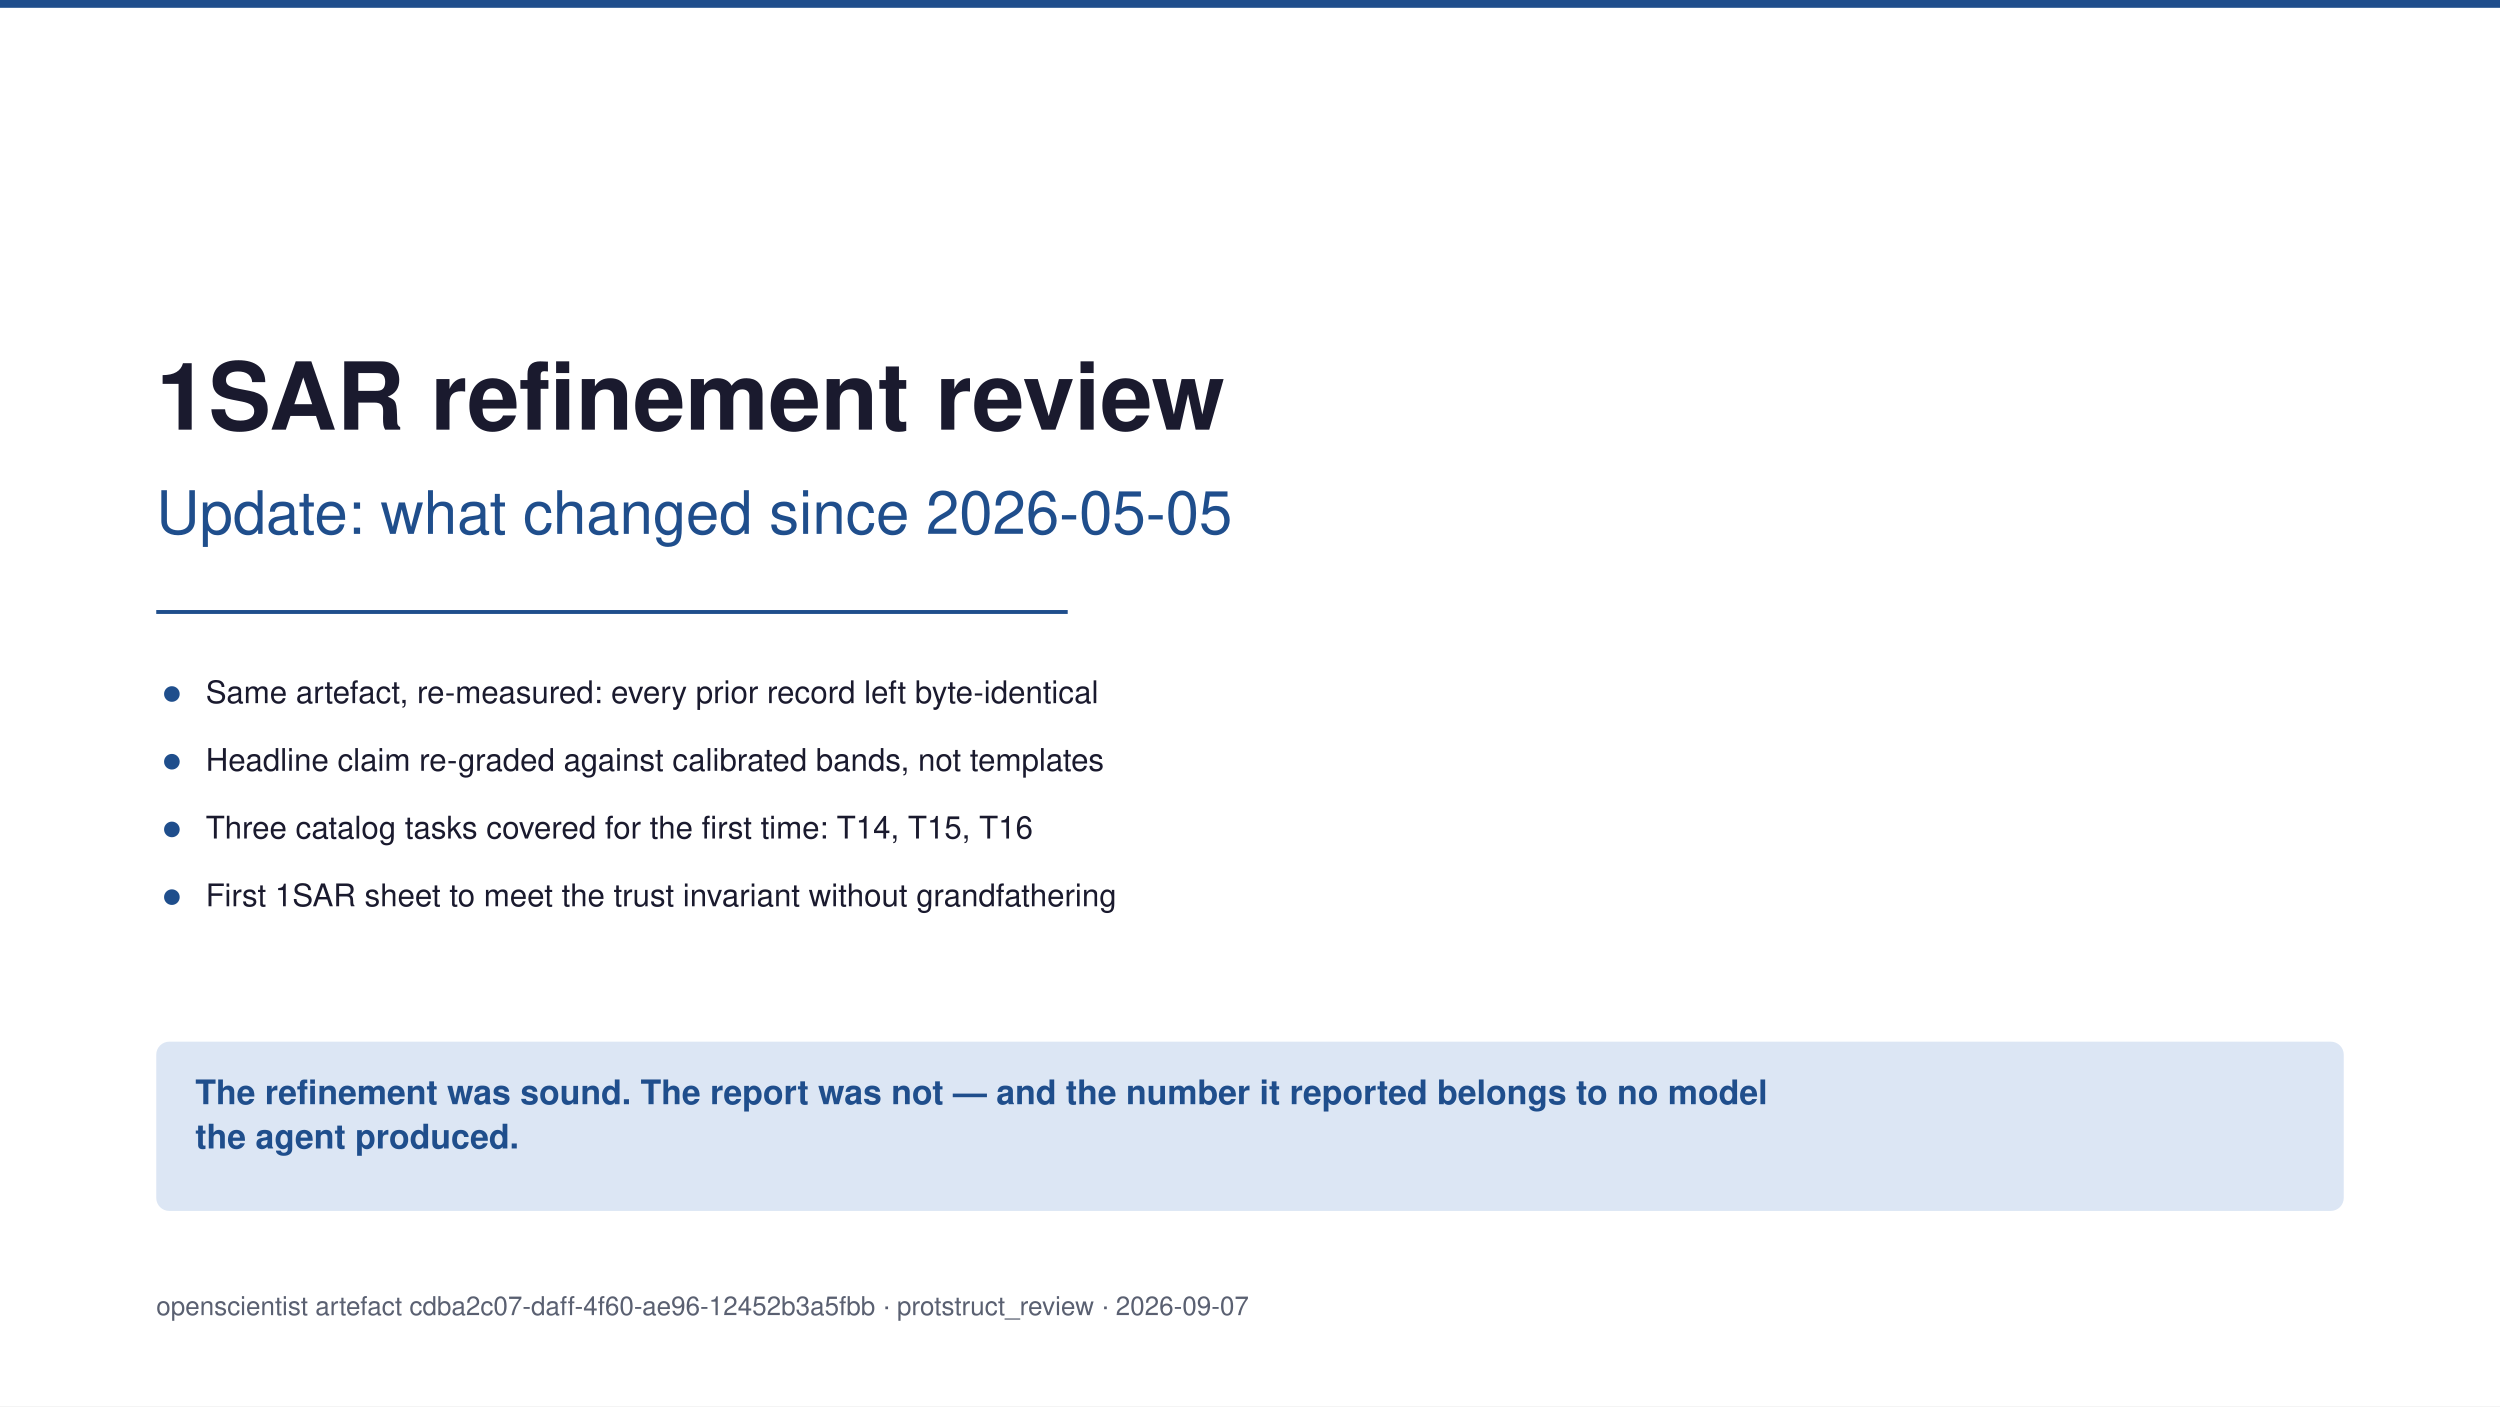
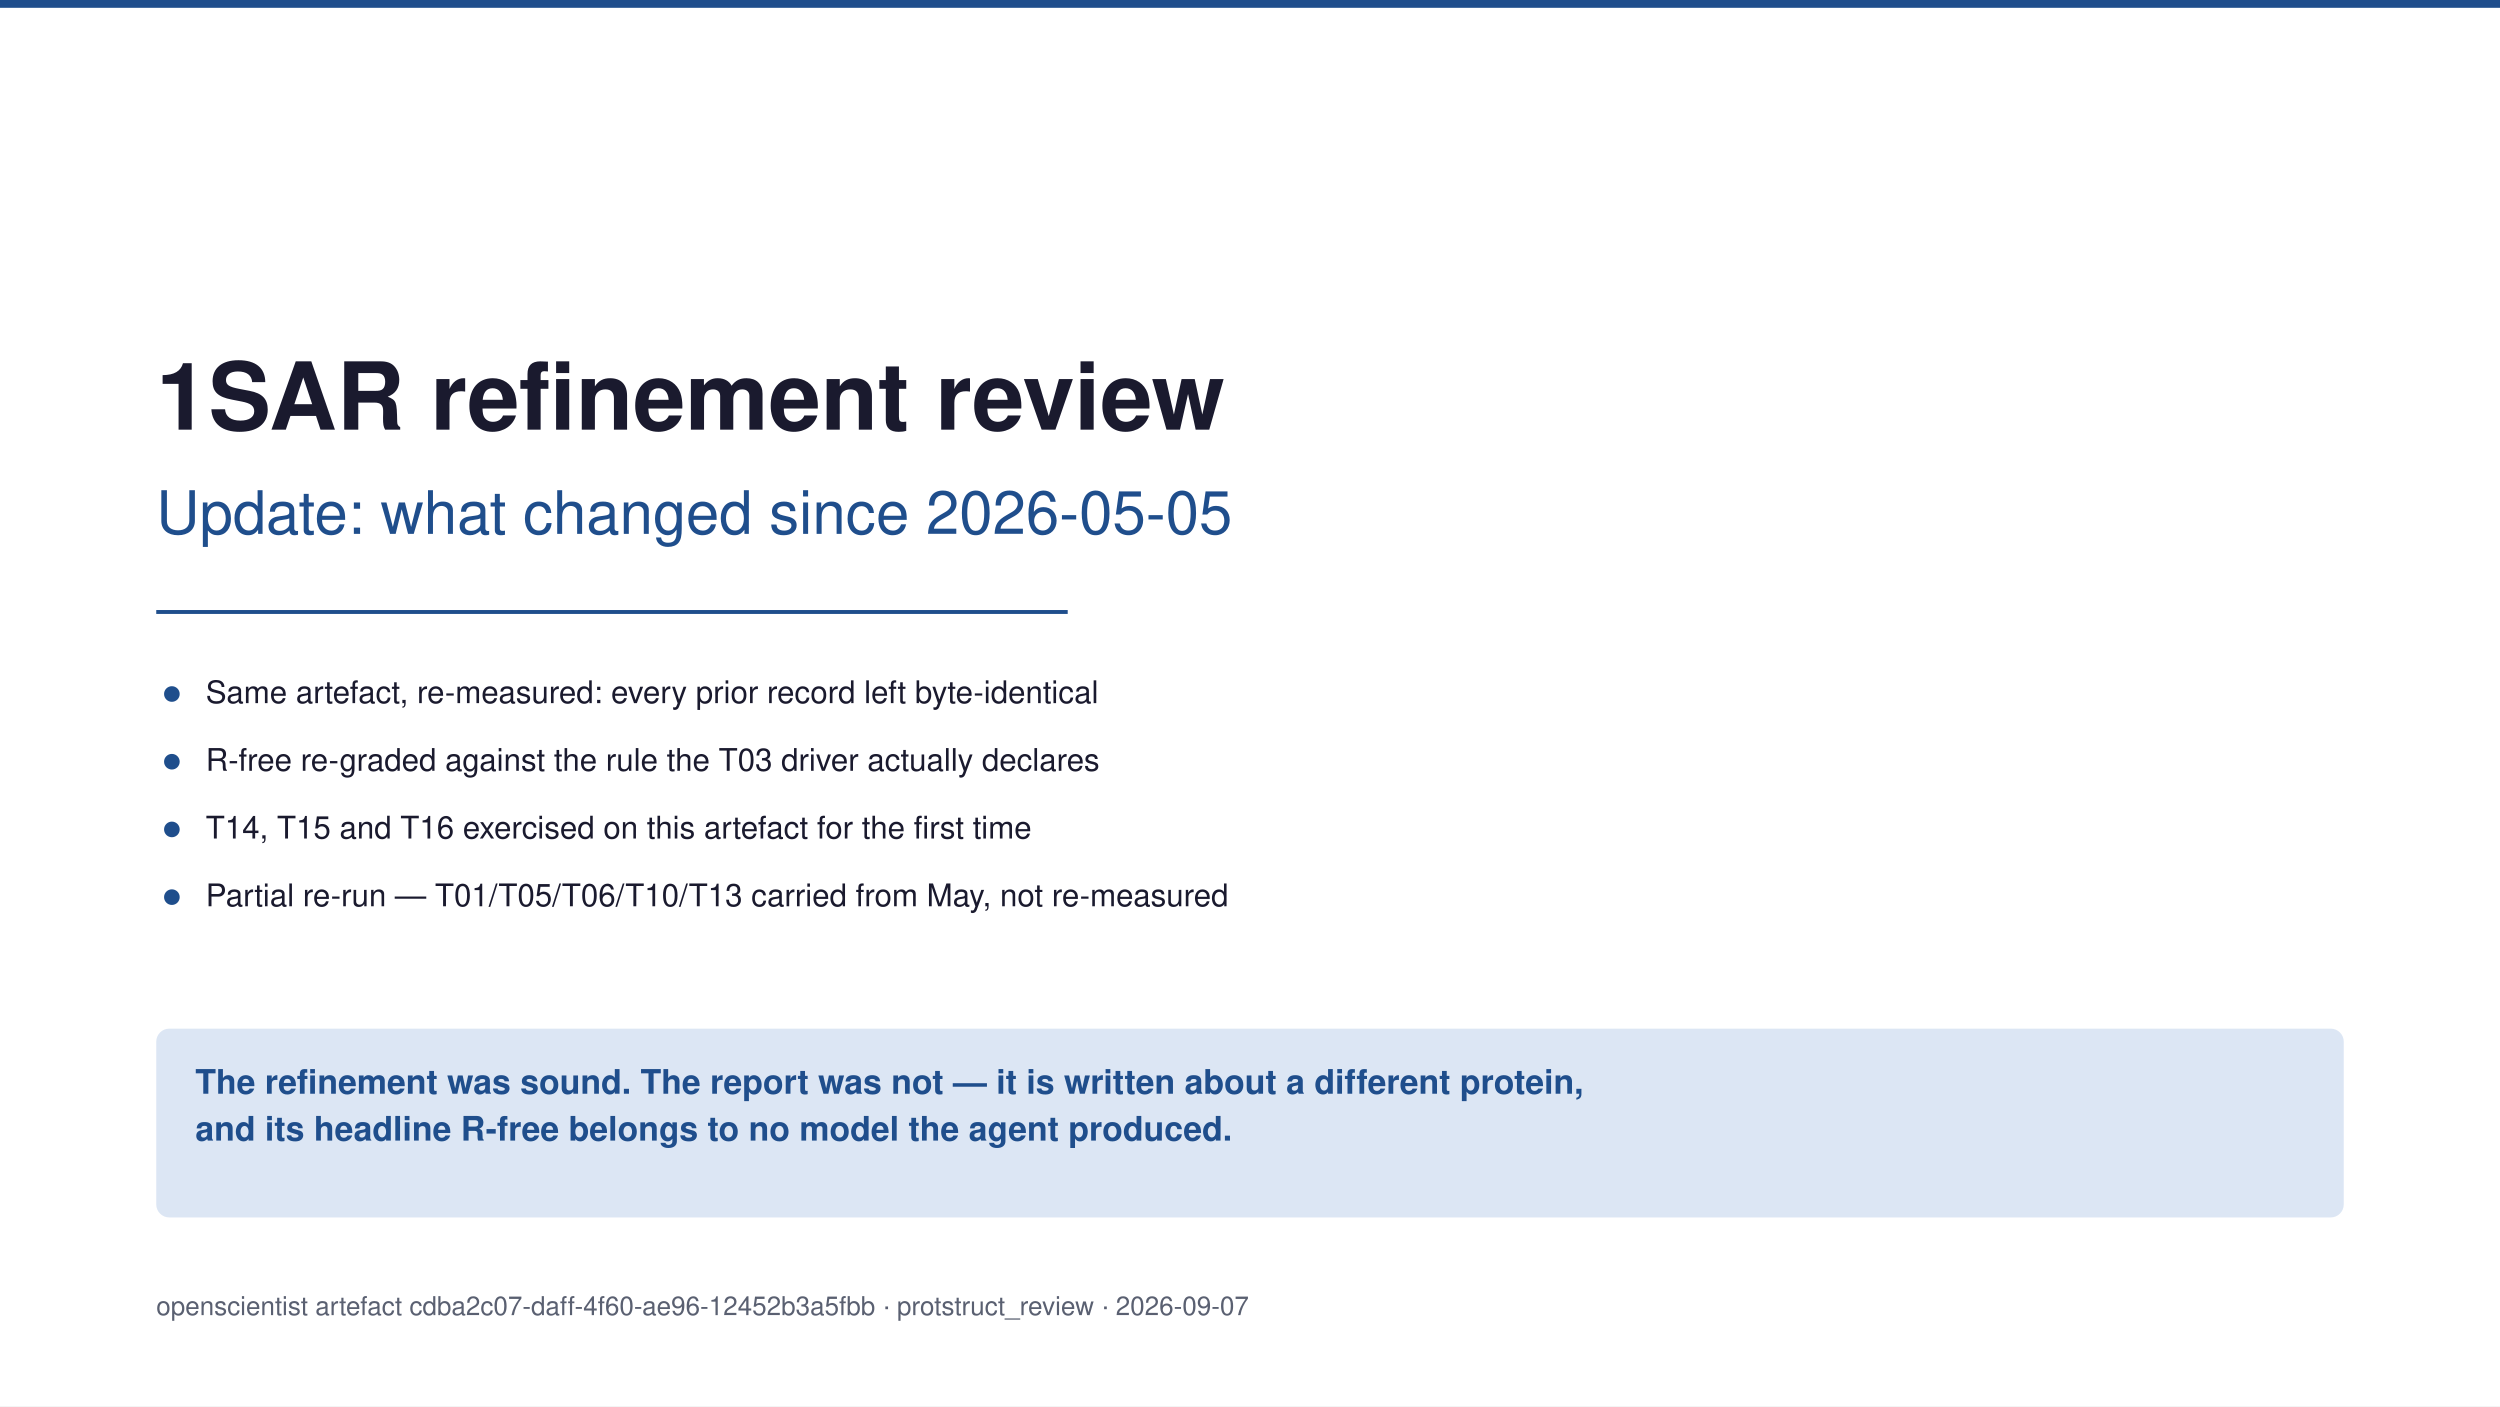
<svg xmlns="http://www.w3.org/2000/svg" width="1920" height="1080" viewBox="0 0 1920 1080" font-family="Helvetica, Arial, sans-serif">
  <rect width="100%" height="100%" fill="#ffffff" />
  <rect x="0" y="0" width="1920" height="6" fill="#1f4e8c" />
  <text x="120" y="330" font-size="72" font-weight="700" fill="#1a1a2e">1SAR refinement review</text>
  <text x="120" y="410" font-size="46" font-weight="400" fill="#1f4e8c">Update: what changed since 2026-05-05</text>
  <line x1="120" y1="470" x2="820" y2="470" stroke="#1f4e8c" stroke-width="3" />
  <circle cx="132" cy="533" r="6" fill="#1f4e8c" />
  <text x="158" y="540" font-size="24" fill="#1a1a2e">Same artefact, re-measured: every prior record left byte-identical</text>
  <circle cx="132" cy="585" r="6" fill="#1f4e8c" />
-   <text x="158" y="592" font-size="24" fill="#1a1a2e">Headline claim re-graded against calibrated bands, not templates</text>
+   <text x="158" y="592" font-size="24" fill="#1a1a2e">R-free re-graded against the rule the T03 driver actually declares</text>
  <circle cx="132" cy="637" r="6" fill="#1f4e8c" />
-   <text x="158" y="644" font-size="24" fill="#1a1a2e">Three catalog tasks covered for the first time: T14, T15, T16</text>
+   <text x="158" y="644" font-size="24" fill="#1a1a2e">T14, T15 and T16 exercised on this artefact for the first time</text>
  <circle cx="132" cy="689" r="6" fill="#1f4e8c" />
-   <text x="158" y="696" font-size="24" fill="#1a1a2e">First 1SAR sheet to meet the trust invariant without grandfathering</text>
-   <rect x="120" y="800" width="1680" height="130" rx="10" ry="10" fill="#dce6f4" />
-   <text x="150" y="848" font-size="26" font-weight="700" fill="#1f4e8c">The refinement was sound. The report was not — and the number it reported belongs to no model</text>
-   <text x="150" y="882" font-size="26" font-weight="700" fill="#1f4e8c">the agent produced.</text>
+   <text x="158" y="696" font-size="24" fill="#1a1a2e">Partial re-run — T01/T05/T06/T10/T13 carried from May, not re-measured</text>
+   <rect x="120" y="790" width="1680" height="145" rx="10" ry="10" fill="#dce6f4" />
+   <text x="150" y="840" font-size="26" font-weight="700" fill="#1f4e8c">The refinement was sound. The report was not — it is written about a different protein,</text>
+   <text x="150" y="876" font-size="26" font-weight="700" fill="#1f4e8c">and its headline R-free belongs to no model the agent produced.</text>
  <text x="120" y="1010" font-size="20" fill="#5a6071">openscientist artefact cdba2c07-daff-4f60-ae96-12452b3a5fbb · protstruct_review · 2026-09-07</text>
</svg>
